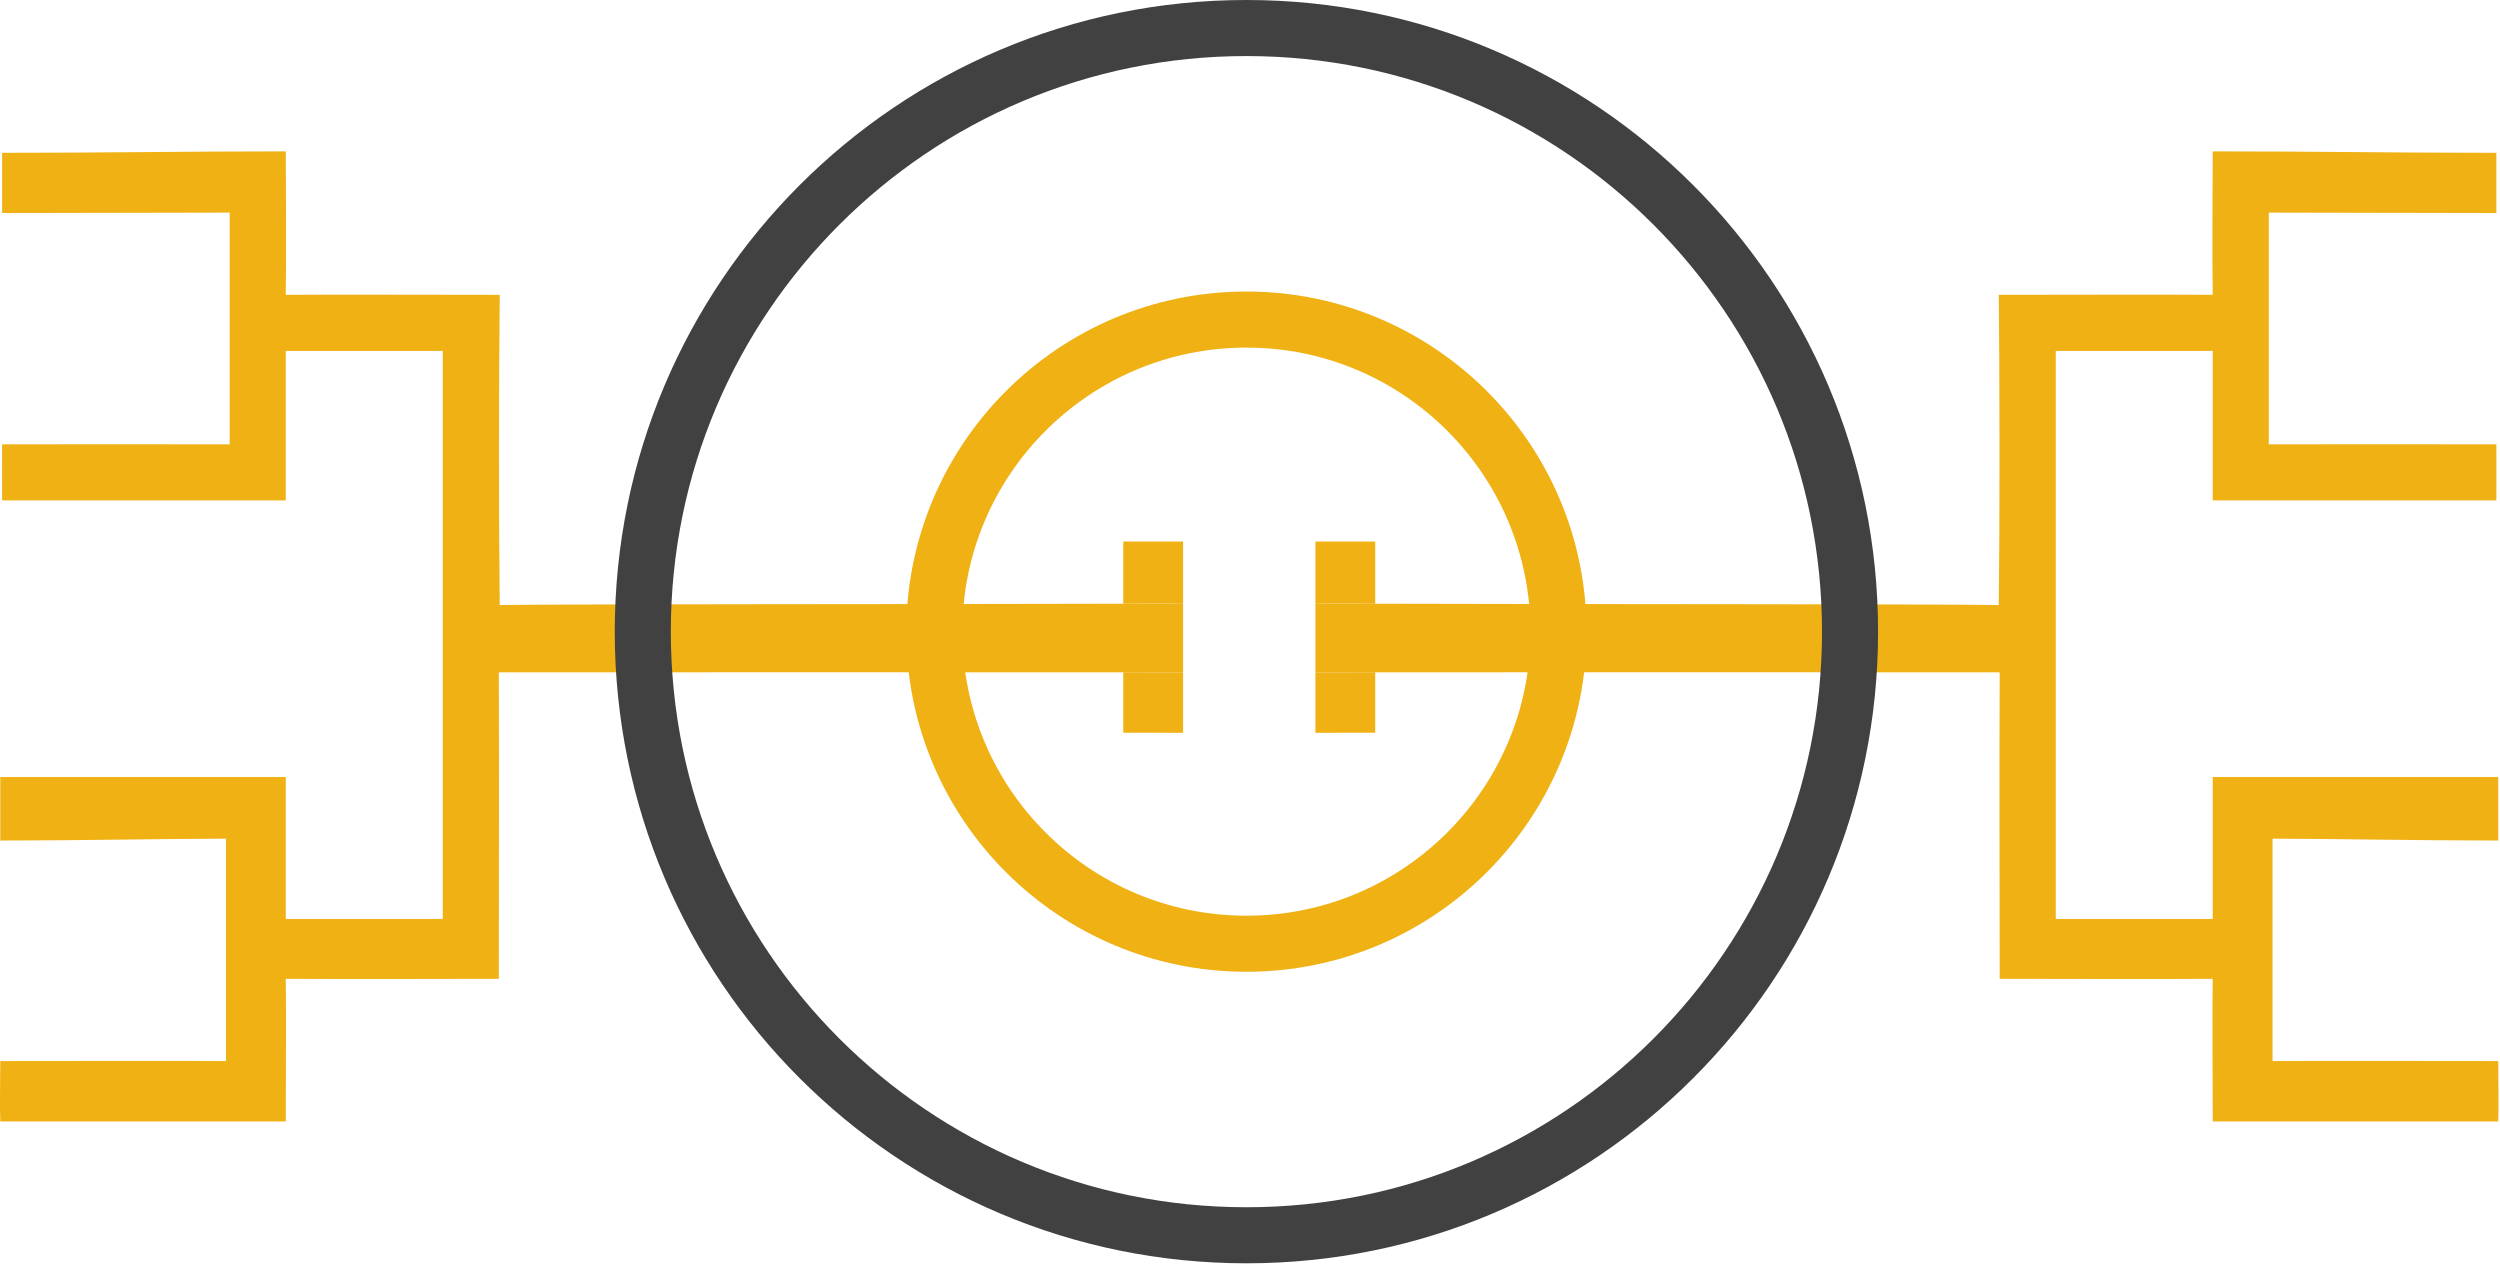
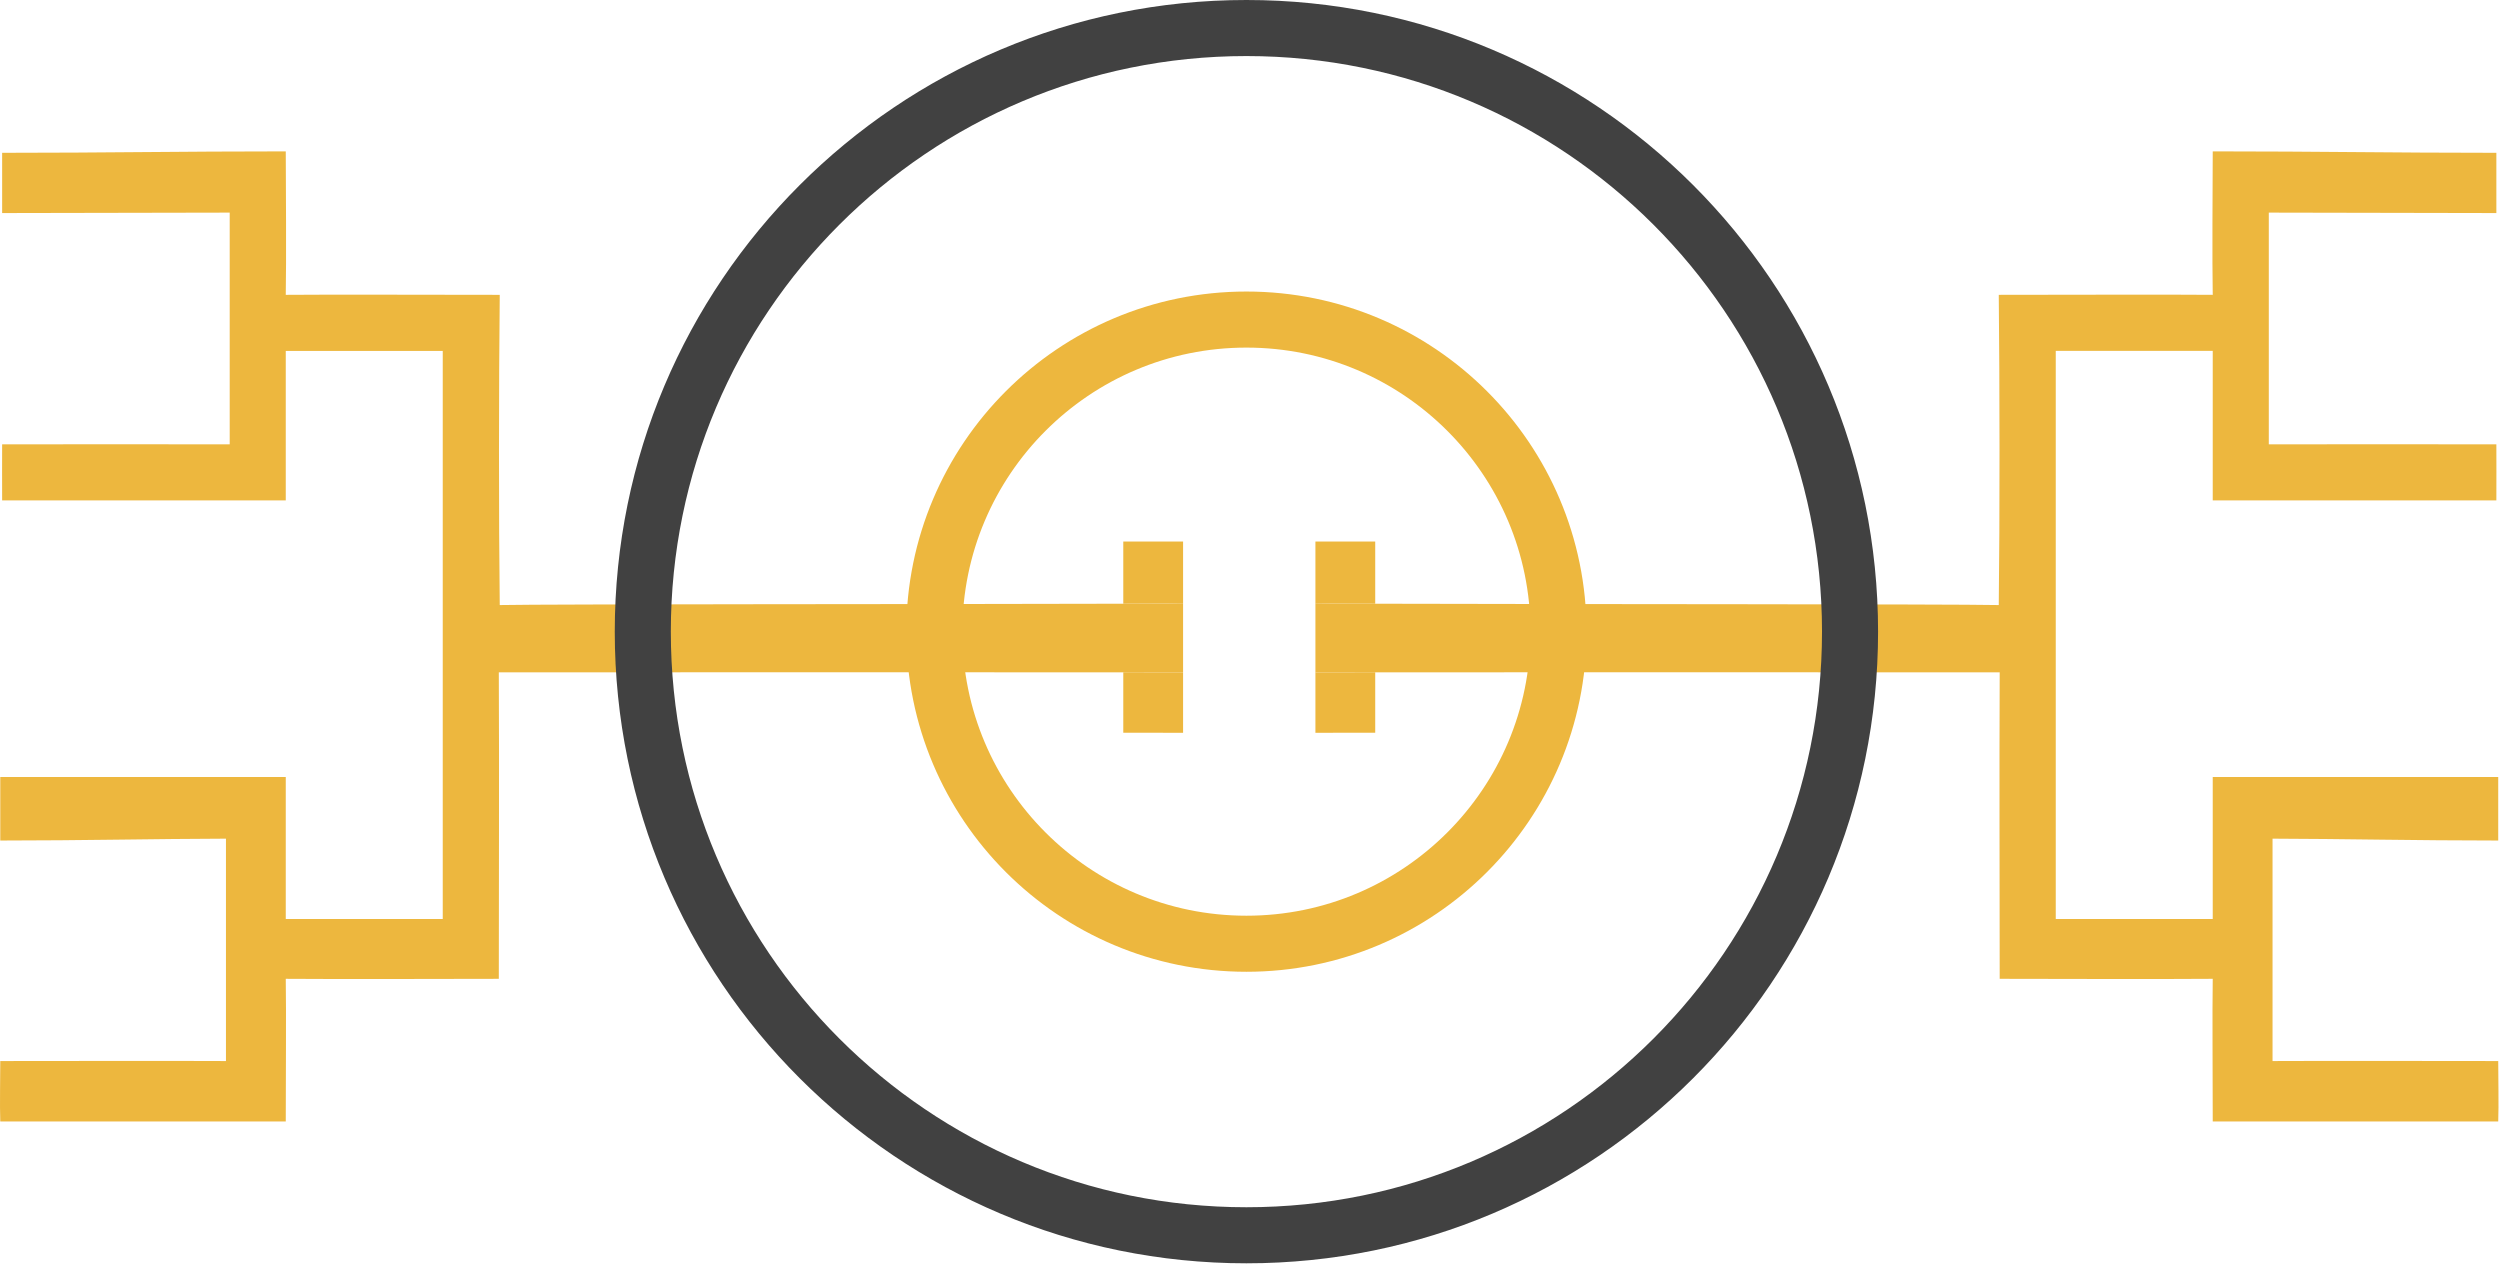
<svg xmlns="http://www.w3.org/2000/svg" width="334" height="169" viewBox="0 0 334 169" fill="none">
-   <path d="M30.189 141.756L30.189 112.045C20.793 112.067 11.022 112.295 0.037 112.295V103.806H38.178C38.19 108.858 38.178 117.788 38.178 122.781H59.151V46.881H38.178L38.178 66.855H0.286C0.267 65.172 0.286 60.613 0.286 59.364C12.021 59.364 18.907 59.338 30.688 59.364V28.405C24.919 28.418 5.779 28.465 0.286 28.465V20.416C14.518 20.416 23.874 20.224 38.178 20.224C38.194 24.318 38.264 35.136 38.178 39.391C43.575 39.335 58.776 39.391 66.765 39.391C66.641 51.125 66.622 69.31 66.765 80.836C73.36 80.702 124.168 80.734 150.07 80.657C155.881 80.64 156.535 80.618 158.06 80.587V89.825C151.458 89.801 70.885 89.825 66.641 89.825C66.707 104.942 66.641 115.79 66.641 130.771C57.156 130.771 47.667 130.836 38.178 130.771C38.251 135.564 38.178 143.155 38.178 149.825H0.037C-0.046 147.656 0.037 144.003 0.037 141.756C9.774 141.756 21.236 141.714 30.189 141.756Z" fill="#EFB113" />
-   <path d="M158.06 80.587V72.347H150.07V80.657C155.881 80.64 156.535 80.618 158.06 80.587Z" fill="#EFB113" />
-   <path d="M150.07 89.817V97.893L158.06 97.9V89.825L150.07 89.817Z" fill="#EFB113" />
-   <path d="M303.611 141.756L303.611 112.045C313.007 112.067 322.778 112.295 333.763 112.295V103.806H295.621C295.61 108.858 295.621 117.788 295.621 122.781H274.649V46.881H295.621L295.621 66.854H333.514C333.533 65.172 333.514 60.613 333.513 59.364C321.779 59.364 314.893 59.337 303.112 59.364V28.405C308.88 28.418 328.021 28.465 333.513 28.465V20.415C319.282 20.415 309.926 20.223 295.621 20.223C295.606 24.318 295.536 35.136 295.621 39.39C290.225 39.334 275.024 39.39 267.034 39.39C267.159 51.125 267.178 69.309 267.034 80.836C260.44 80.701 209.632 80.733 183.73 80.657C177.919 80.64 177.264 80.618 175.74 80.586V89.824C182.342 89.801 262.914 89.824 267.159 89.824C267.093 104.942 267.159 115.79 267.159 130.771C276.644 130.771 286.132 130.836 295.621 130.771C295.549 135.563 295.621 143.155 295.621 149.824H333.763C333.846 147.656 333.763 144.003 333.763 141.756C324.026 141.756 312.564 141.714 303.611 141.756Z" fill="#EFB113" />
-   <path d="M175.74 80.586V72.347H183.73V80.657C177.919 80.64 177.264 80.618 175.74 80.586Z" fill="#EFB113" />
-   <path d="M183.73 89.817V97.893L175.74 97.9V89.824L183.73 89.817Z" fill="#EFB113" />
-   <circle cx="166.521" cy="84.389" r="41.695" stroke="#EFB113" stroke-width="7.49" />
+   <path d="M30.189 141.756L30.189 112.045C20.793 112.067 11.022 112.295 0.037 112.295V103.806H38.178C38.19 108.858 38.178 117.788 38.178 122.781H59.151V46.881H38.178L38.178 66.855H0.286C0.267 65.172 0.286 60.613 0.286 59.364C12.021 59.364 18.907 59.338 30.688 59.364V28.405C24.919 28.418 5.779 28.465 0.286 28.465V20.415C14.518 20.415 23.874 20.224 38.178 20.224C38.194 24.318 38.264 35.136 38.178 39.391C43.575 39.335 58.776 39.391 66.766 39.391C66.641 51.125 66.622 69.309 66.766 80.836C73.36 80.702 124.168 80.734 150.07 80.657C155.881 80.64 156.536 80.618 158.06 80.587V89.824C151.458 89.801 70.886 89.824 66.641 89.824C66.707 104.942 66.641 115.79 66.641 130.771C57.156 130.771 47.667 130.836 38.178 130.771C38.251 135.563 38.179 143.155 38.178 149.825H0.037C-0.046 147.656 0.037 144.003 0.037 141.756C9.774 141.756 21.236 141.714 30.189 141.756Z" fill="#EDB73E" />
+   <path d="M158.06 80.587V72.347H150.07V80.657C155.881 80.64 156.536 80.618 158.06 80.587Z" fill="#EDB73E" />
+   <path d="M150.07 89.817V97.893L158.06 97.9V89.824L150.07 89.817Z" fill="#EDB73E" />
+   <path d="M303.611 141.756L303.611 112.045C313.007 112.067 322.778 112.295 333.763 112.295V103.806H295.622C295.611 108.858 295.622 117.787 295.622 122.781H274.649V46.88H295.622L295.622 66.854H333.514C333.533 65.172 333.514 60.612 333.514 59.364C321.779 59.364 314.893 59.337 303.112 59.364V28.405C308.881 28.418 328.021 28.465 333.514 28.465V20.415C319.282 20.415 309.926 20.223 295.622 20.223C295.606 24.318 295.536 35.136 295.622 39.39C290.226 39.334 275.024 39.39 267.035 39.39C267.159 51.125 267.178 69.309 267.035 80.836C260.44 80.701 209.632 80.733 183.73 80.657C177.919 80.64 177.265 80.617 175.74 80.586V89.824C182.342 89.801 262.915 89.824 267.159 89.824C267.094 104.942 267.159 115.79 267.159 130.77C276.644 130.77 286.133 130.836 295.622 130.77C295.55 135.563 295.622 143.155 295.622 149.824H333.763C333.846 147.656 333.763 144.003 333.763 141.756C324.026 141.756 312.564 141.713 303.611 141.756Z" fill="#EDB73E" />
+   <path d="M175.74 80.586V72.347H183.73V80.657C177.919 80.64 177.265 80.617 175.74 80.586Z" fill="#EDB73E" />
+   <path d="M183.73 89.817V97.892L175.74 97.9V89.824L183.73 89.817Z" fill="#EDB73E" />
+   <circle cx="166.521" cy="84.389" r="41.695" stroke="#EDB73E" stroke-width="7.49" />
  <circle cx="166.521" cy="84.389" r="80.644" stroke="#414141" stroke-width="7.49" />
</svg>
